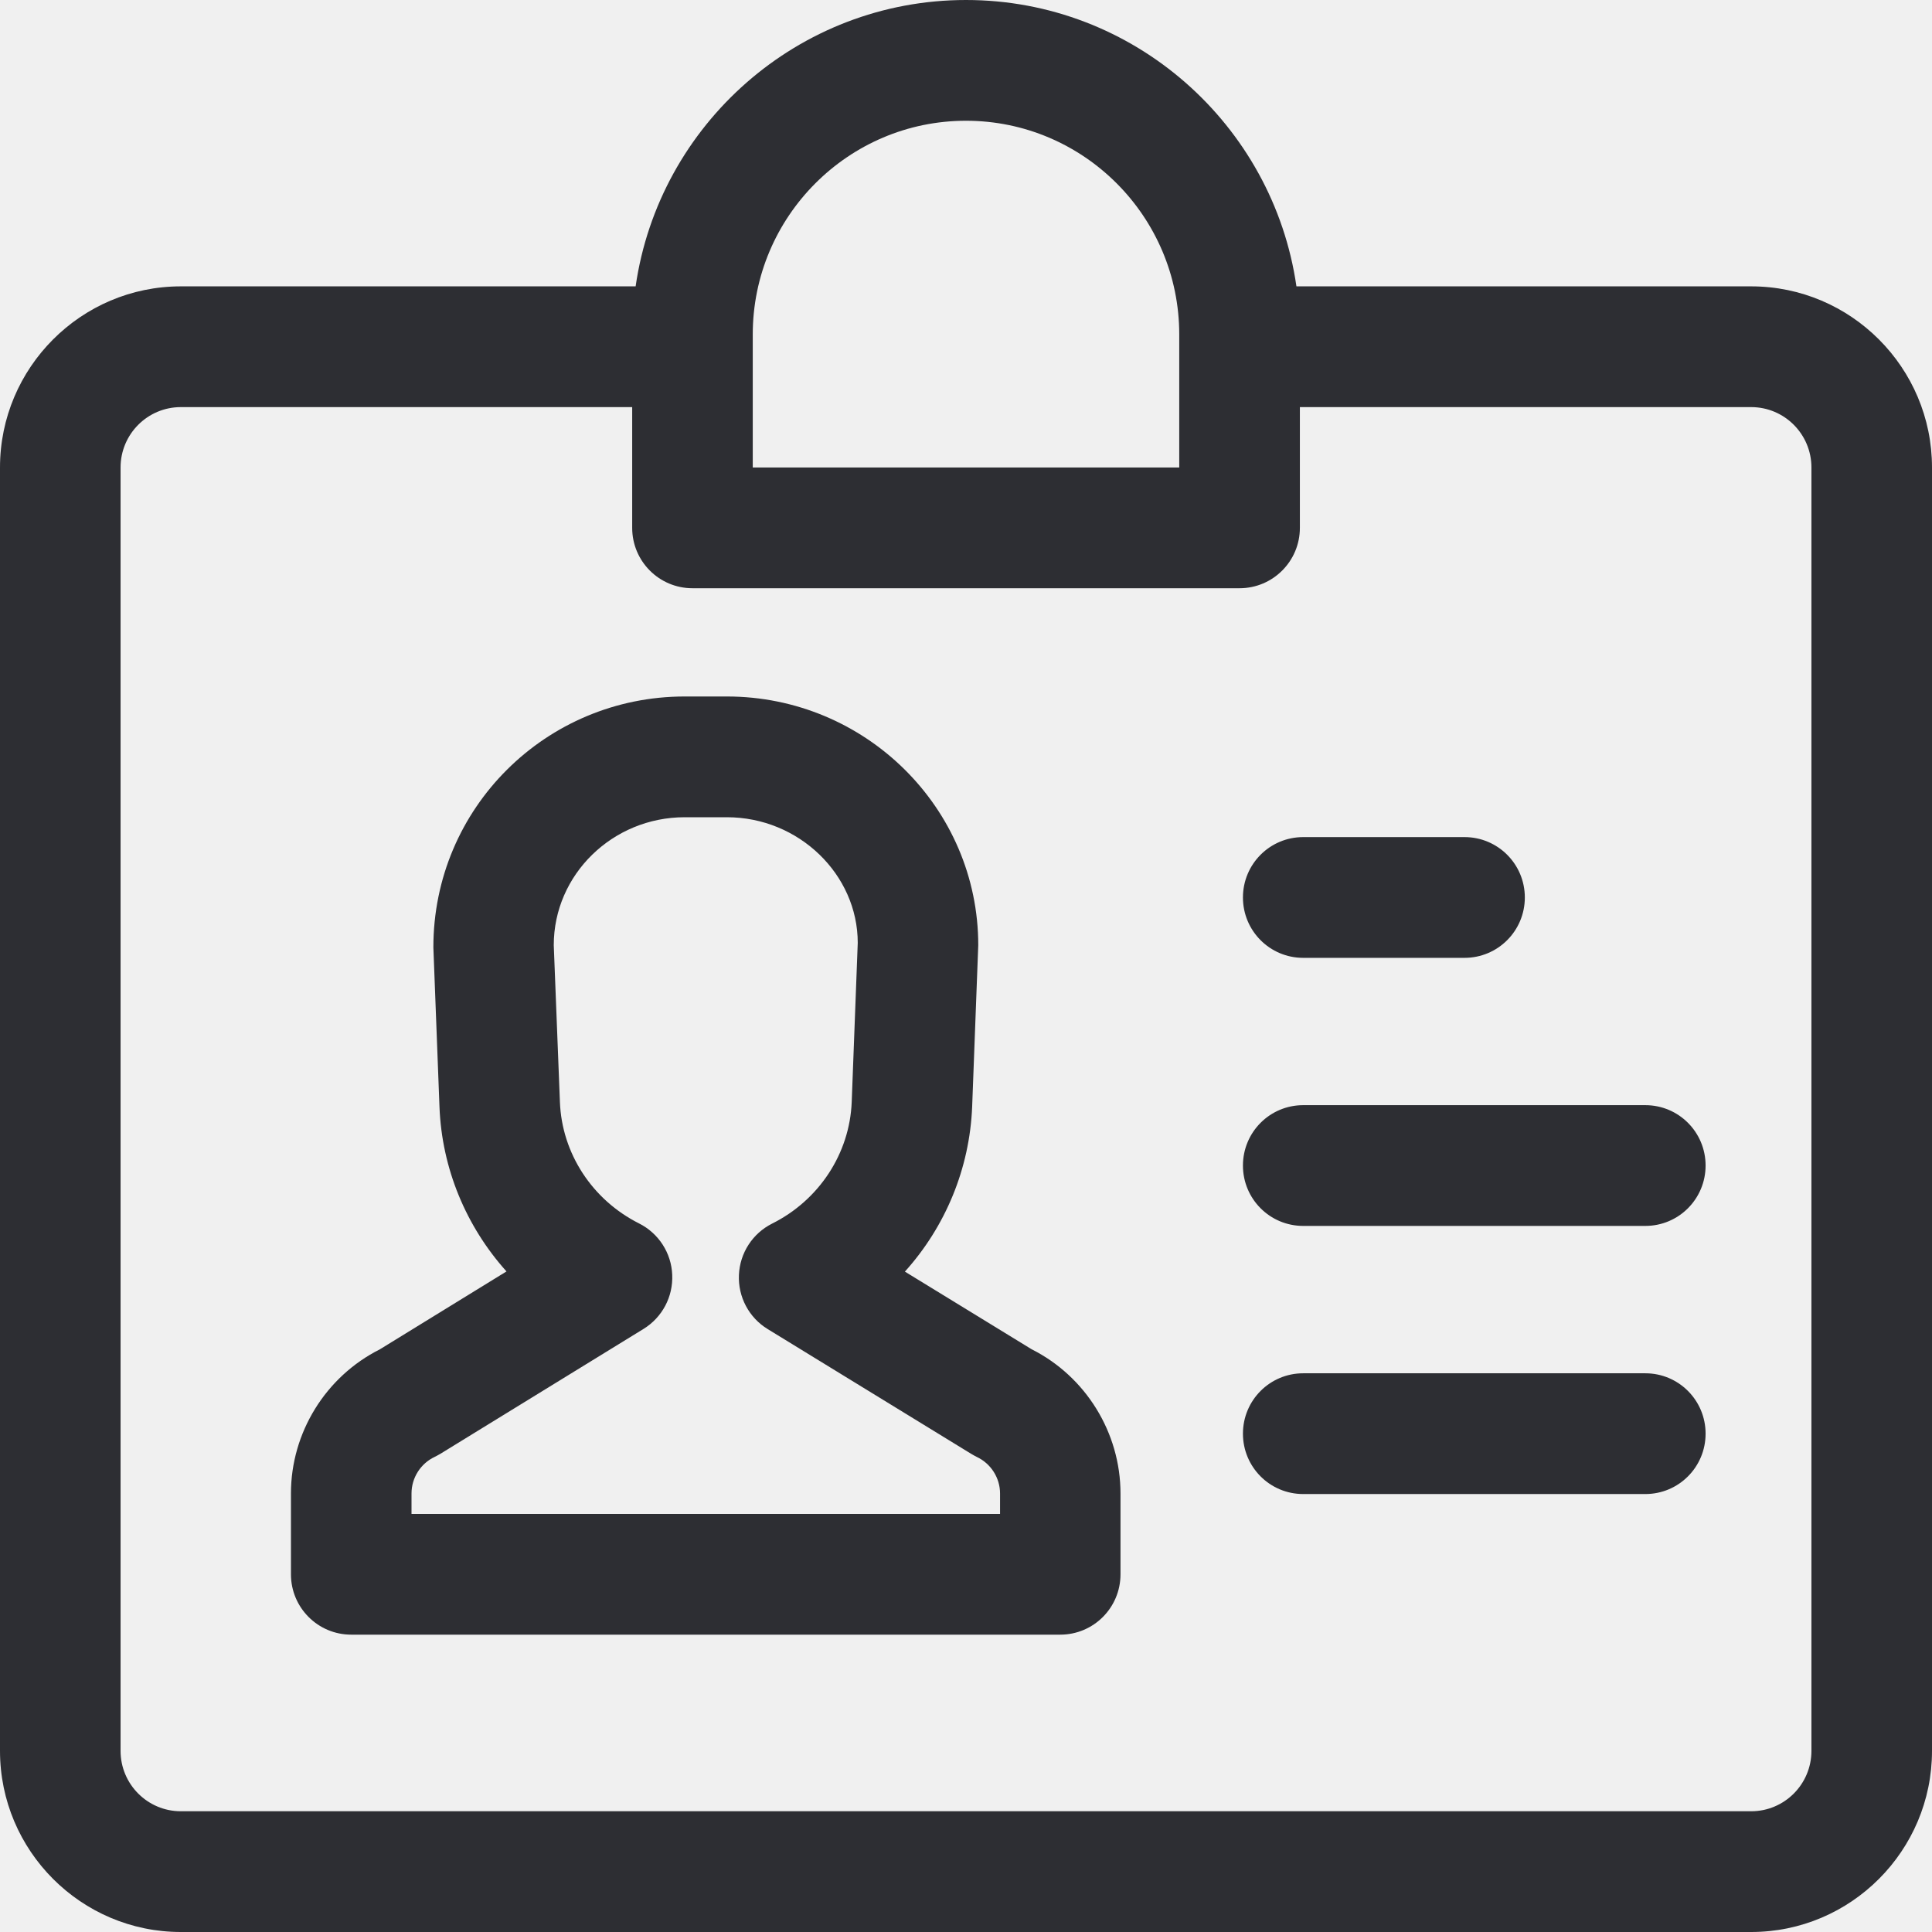
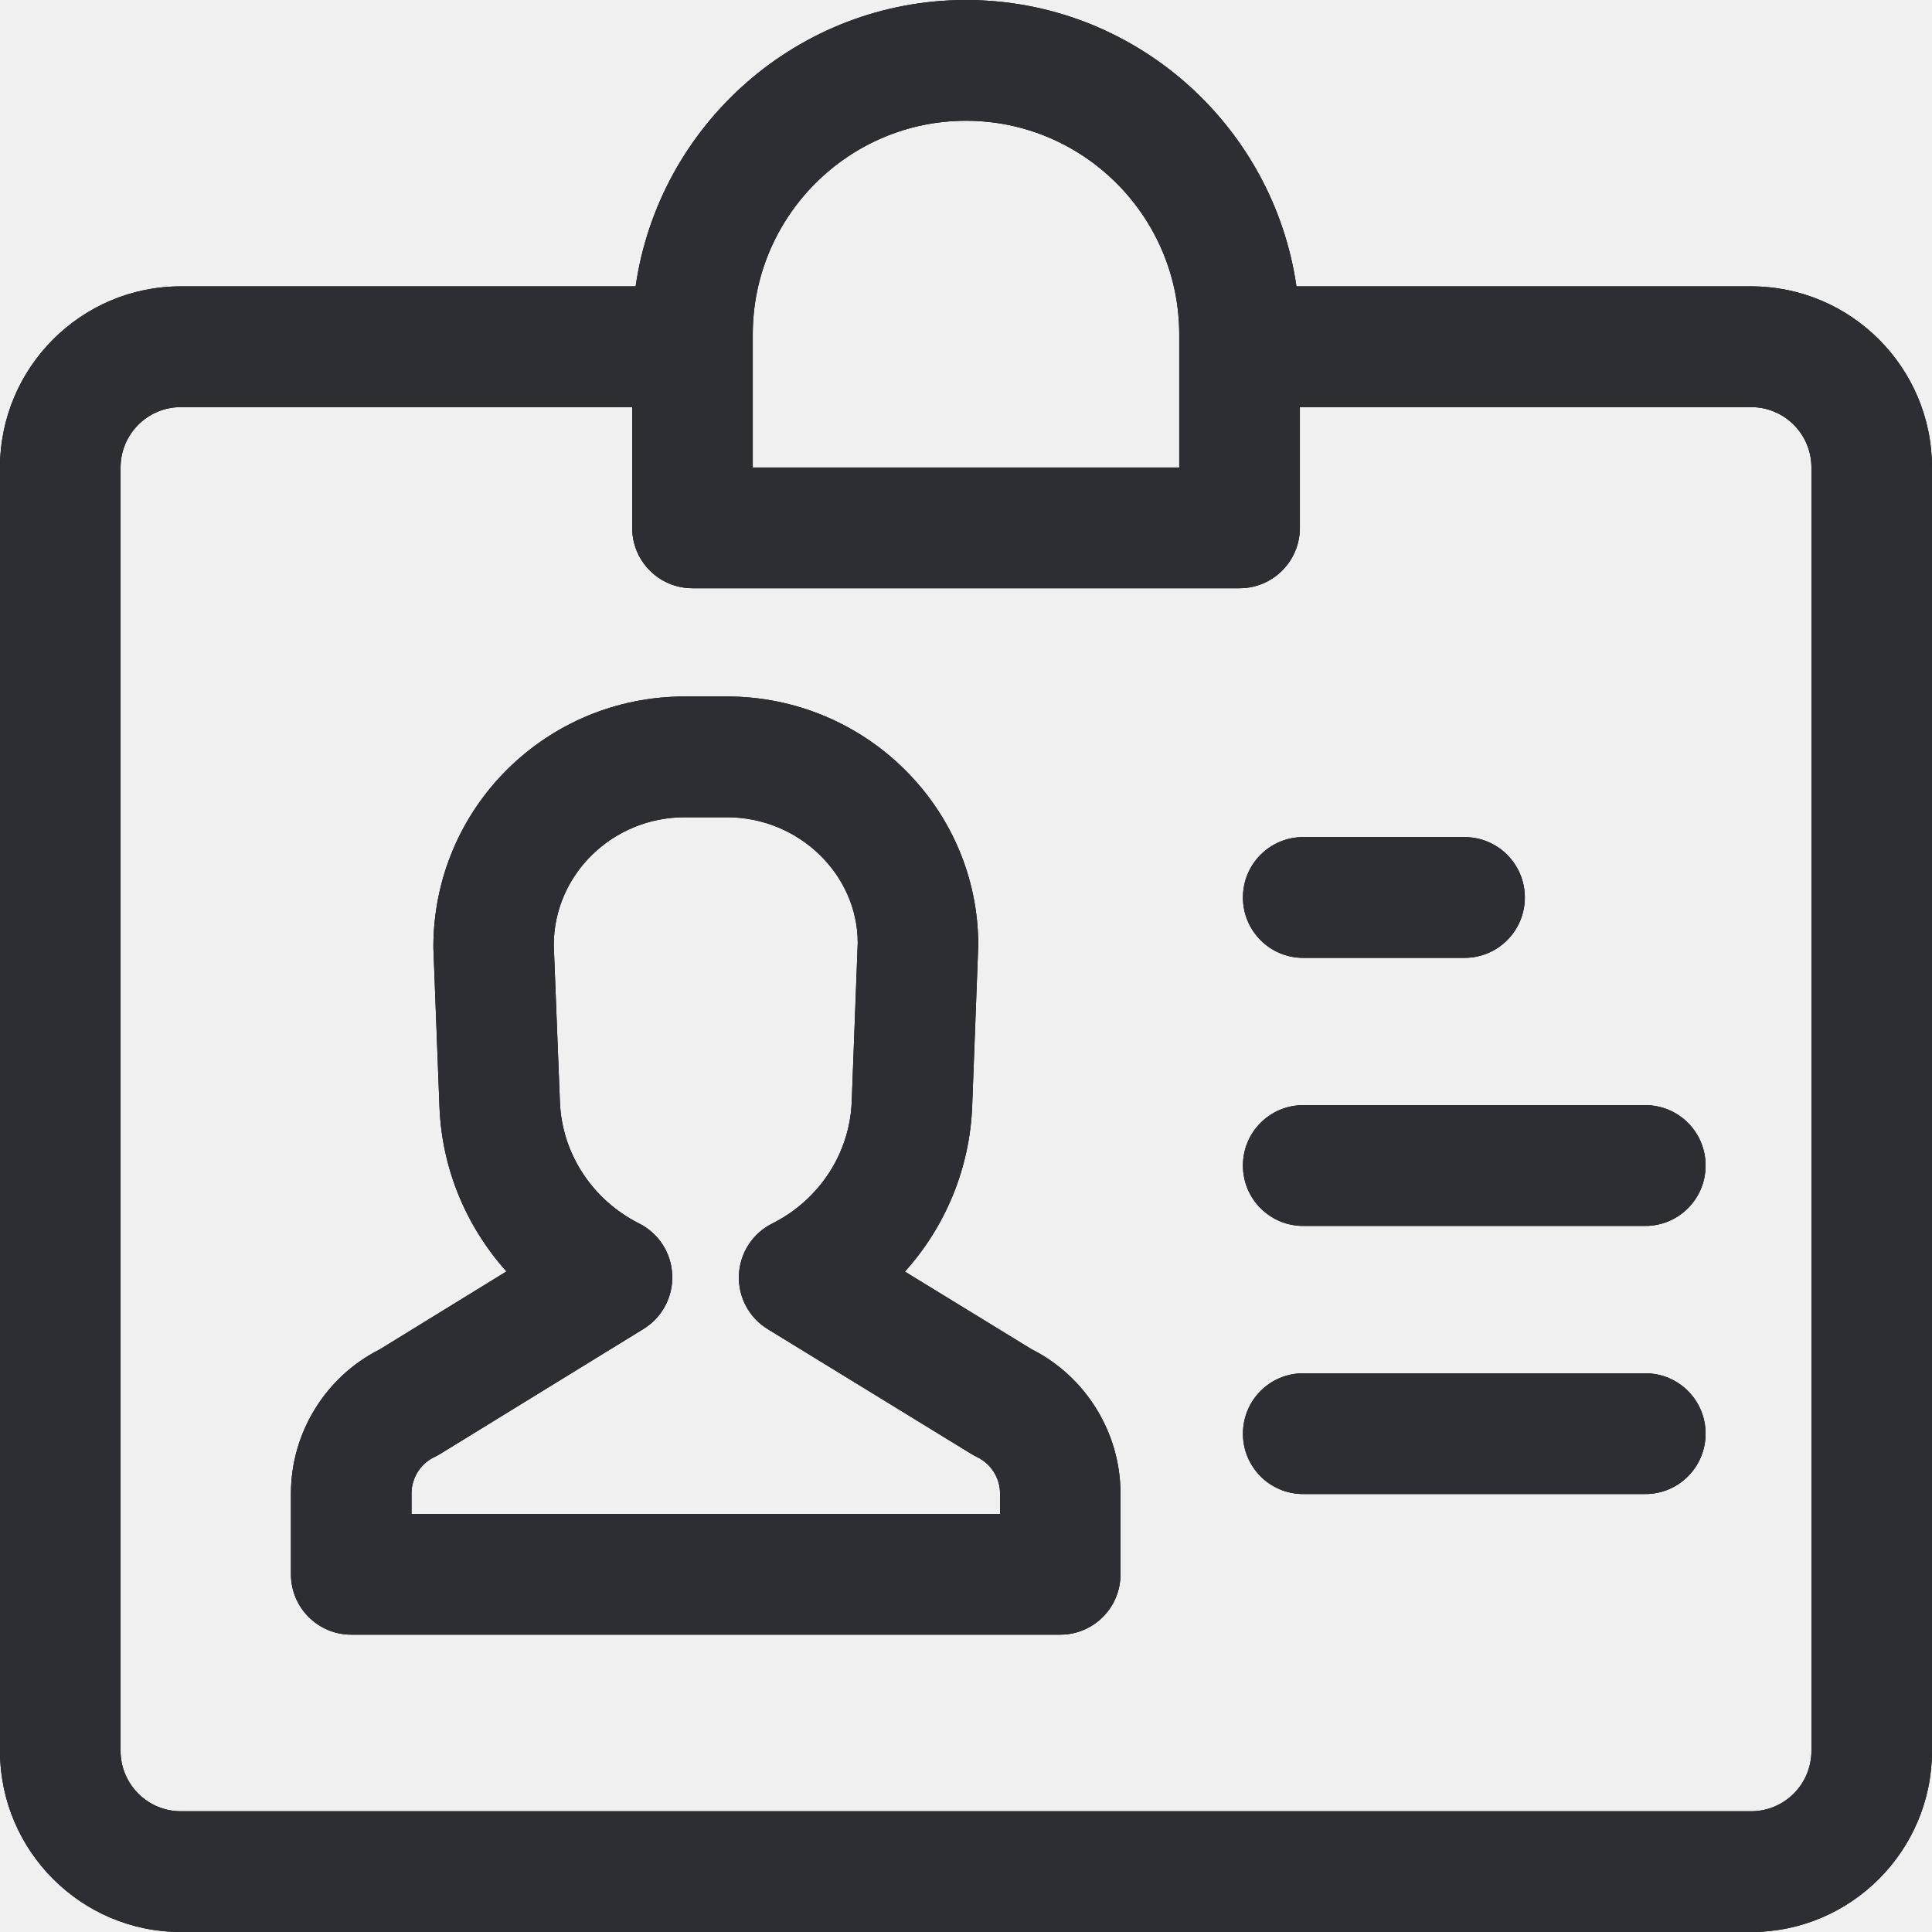
<svg xmlns="http://www.w3.org/2000/svg" xmlns:xlink="http://www.w3.org/1999/xlink" width="32px" height="32px" viewBox="0 0 32 32" version="1.1">
-   <defs>
-     <path d="M10.528,4.743 C10.914,2.064 13.221,0 16,0 C18.779,0 21.086,2.064 21.473,4.743 L29.005,4.743 C30.656,4.743 32,6.089 32,7.743 L32,29 C32,30.654 30.656,32 29.005,32 L2.995,32 C1.344,32 -0,30.654 -0,29 L-0,7.743 C-0,6.089 1.344,4.743 2.995,4.743 L10.528,4.743 Z M10.471,6.743 L2.995,6.743 C2.444,6.743 1.997,7.191 1.997,7.743 L1.997,29 C1.997,29.552 2.444,30 2.995,30 L29.005,30 C29.556,30 30.003,29.552 30.003,29 L30.003,7.743 C30.003,7.191 29.556,6.743 29.005,6.743 L21.53,6.743 L21.53,8.743 C21.53,9.296 21.082,9.743 20.531,9.743 L11.469,9.743 C10.918,9.743 10.471,9.296 10.471,8.743 L10.471,6.743 Z M12.468,7.743 L19.532,7.743 L19.532,5.539 C19.532,3.588 17.948,2 16,2 C14.052,2 12.468,3.588 12.468,5.539 L12.468,7.743 Z M17.561,27.075 L5.817,27.075 C5.266,27.075 4.819,26.628 4.819,26.075 L4.819,24.736 C4.819,23.729 5.394,22.8 6.292,22.349 L8.389,21.059 C7.721,20.315 7.317,19.354 7.279,18.329 L7.178,15.693 C7.176,13.384 9.044,11.536 11.341,11.536 L12.039,11.536 C14.335,11.536 16.203,13.384 16.203,15.655 L16.102,18.329 C16.061,19.355 15.659,20.317 14.988,21.062 L17.087,22.348 C17.983,22.799 18.559,23.729 18.559,24.737 L18.559,26.075 C18.559,26.628 18.113,27.075 17.561,27.075 Z M6.816,25.075 L16.564,25.075 L16.564,24.737 C16.564,24.479 16.413,24.241 16.178,24.131 C16.146,24.115 16.116,24.098 16.084,24.079 L12.714,22.013 C12.405,21.824 12.223,21.481 12.239,21.118 C12.254,20.755 12.464,20.429 12.79,20.266 C13.569,19.876 14.073,19.104 14.107,18.253 L14.207,15.617 C14.207,14.486 13.233,13.536 12.039,13.536 L11.341,13.536 C10.146,13.536 9.172,14.486 9.172,15.655 L9.274,18.253 C9.306,19.103 9.809,19.874 10.585,20.264 C10.909,20.427 11.12,20.753 11.134,21.115 C11.15,21.478 10.969,21.82 10.659,22.011 L7.295,24.079 C7.263,24.097 7.232,24.115 7.199,24.131 C6.966,24.241 6.816,24.478 6.816,24.736 L6.816,25.075 Z M24.257,15.865 L21.585,15.865 C21.033,15.865 20.587,15.418 20.587,14.865 C20.587,14.312 21.033,13.865 21.585,13.865 L24.257,13.865 C24.809,13.865 25.256,14.312 25.256,14.865 C25.256,15.418 24.809,15.865 24.257,15.865 Z M27.252,20.305 L21.585,20.305 C21.033,20.305 20.587,19.858 20.587,19.305 C20.587,18.752 21.033,18.305 21.585,18.305 L27.252,18.305 C27.804,18.305 28.25,18.752 28.25,19.305 C28.25,19.858 27.804,20.305 27.252,20.305 Z M27.252,24.746 L21.585,24.746 C21.033,24.746 20.587,24.299 20.587,23.746 C20.587,23.193 21.033,22.746 21.585,22.746 L27.252,22.746 C27.804,22.746 28.25,23.193 28.25,23.746 C28.25,24.299 27.804,24.746 27.252,24.746 Z" id="path-1" />
-   </defs>
+   <path d="M10.528,4.743 C10.914,2.064 13.221,0 16,0 C18.779,0 21.086,2.064 21.473,4.743 L29.005,4.743 C30.656,4.743 32,6.089 32,7.743 L32,29 C32,30.654 30.656,32 29.005,32 L2.995,32 C1.344,32 -0,30.654 -0,29 L-0,7.743 C-0,6.089 1.344,4.743 2.995,4.743 L10.528,4.743 Z M10.471,6.743 L2.995,6.743 C2.444,6.743 1.997,7.191 1.997,7.743 L1.997,29 C1.997,29.552 2.444,30 2.995,30 L29.005,30 C29.556,30 30.003,29.552 30.003,29 L30.003,7.743 C30.003,7.191 29.556,6.743 29.005,6.743 L21.53,6.743 L21.53,8.743 C21.53,9.296 21.082,9.743 20.531,9.743 L11.469,9.743 C10.918,9.743 10.471,9.296 10.471,8.743 L10.471,6.743 Z M12.468,7.743 L19.532,7.743 L19.532,5.539 C19.532,3.588 17.948,2 16,2 C14.052,2 12.468,3.588 12.468,5.539 L12.468,7.743 Z M17.561,27.075 L5.817,27.075 C5.266,27.075 4.819,26.628 4.819,26.075 L4.819,24.736 C4.819,23.729 5.394,22.8 6.292,22.349 L8.389,21.059 C7.721,20.315 7.317,19.354 7.279,18.329 L7.178,15.693 C7.176,13.384 9.044,11.536 11.341,11.536 L12.039,11.536 C14.335,11.536 16.203,13.384 16.203,15.655 L16.102,18.329 C16.061,19.355 15.659,20.317 14.988,21.062 L17.087,22.348 C17.983,22.799 18.559,23.729 18.559,24.737 L18.559,26.075 C18.559,26.628 18.113,27.075 17.561,27.075 Z M6.816,25.075 L16.564,25.075 L16.564,24.737 C16.564,24.479 16.413,24.241 16.178,24.131 C16.146,24.115 16.116,24.098 16.084,24.079 L12.714,22.013 C12.405,21.824 12.223,21.481 12.239,21.118 C12.254,20.755 12.464,20.429 12.79,20.266 C13.569,19.876 14.073,19.104 14.107,18.253 L14.207,15.617 C14.207,14.486 13.233,13.536 12.039,13.536 L11.341,13.536 C10.146,13.536 9.172,14.486 9.172,15.655 L9.274,18.253 C9.306,19.103 9.809,19.874 10.585,20.264 C10.909,20.427 11.12,20.753 11.134,21.115 C11.15,21.478 10.969,21.82 10.659,22.011 L7.295,24.079 C7.263,24.097 7.232,24.115 7.199,24.131 C6.966,24.241 6.816,24.478 6.816,24.736 L6.816,25.075 Z M24.257,15.865 L21.585,15.865 C21.033,15.865 20.587,15.418 20.587,14.865 C20.587,14.312 21.033,13.865 21.585,13.865 L24.257,13.865 C24.809,13.865 25.256,14.312 25.256,14.865 C25.256,15.418 24.809,15.865 24.257,15.865 Z M27.252,20.305 L21.585,20.305 C21.033,20.305 20.587,19.858 20.587,19.305 C20.587,18.752 21.033,18.305 21.585,18.305 L27.252,18.305 C27.804,18.305 28.25,18.752 28.25,19.305 C28.25,19.858 27.804,20.305 27.252,20.305 Z M27.252,24.746 L21.585,24.746 C21.033,24.746 20.587,24.299 20.587,23.746 C20.587,23.193 21.033,22.746 21.585,22.746 L27.252,22.746 C27.804,22.746 28.25,23.193 28.25,23.746 C28.25,24.299 27.804,24.746 27.252,24.746 Z" id="path-1" />
  <g id="brand-icons/community/brand-system-admin" stroke="none" stroke-width="1" fill="none" fill-rule="evenodd">
    <mask id="mask-2" fill="white">
      <use xlink:href="#path-1" />
    </mask>
    <g id="Mask" />
    <g id="z_atom/Icon-color/brand-black" mask="url(#mask-2)" fill="#2D2E33">
      <rect id="Rectangle-15" x="0" y="0" width="32" height="32" />
    </g>
  </g>
</svg>
